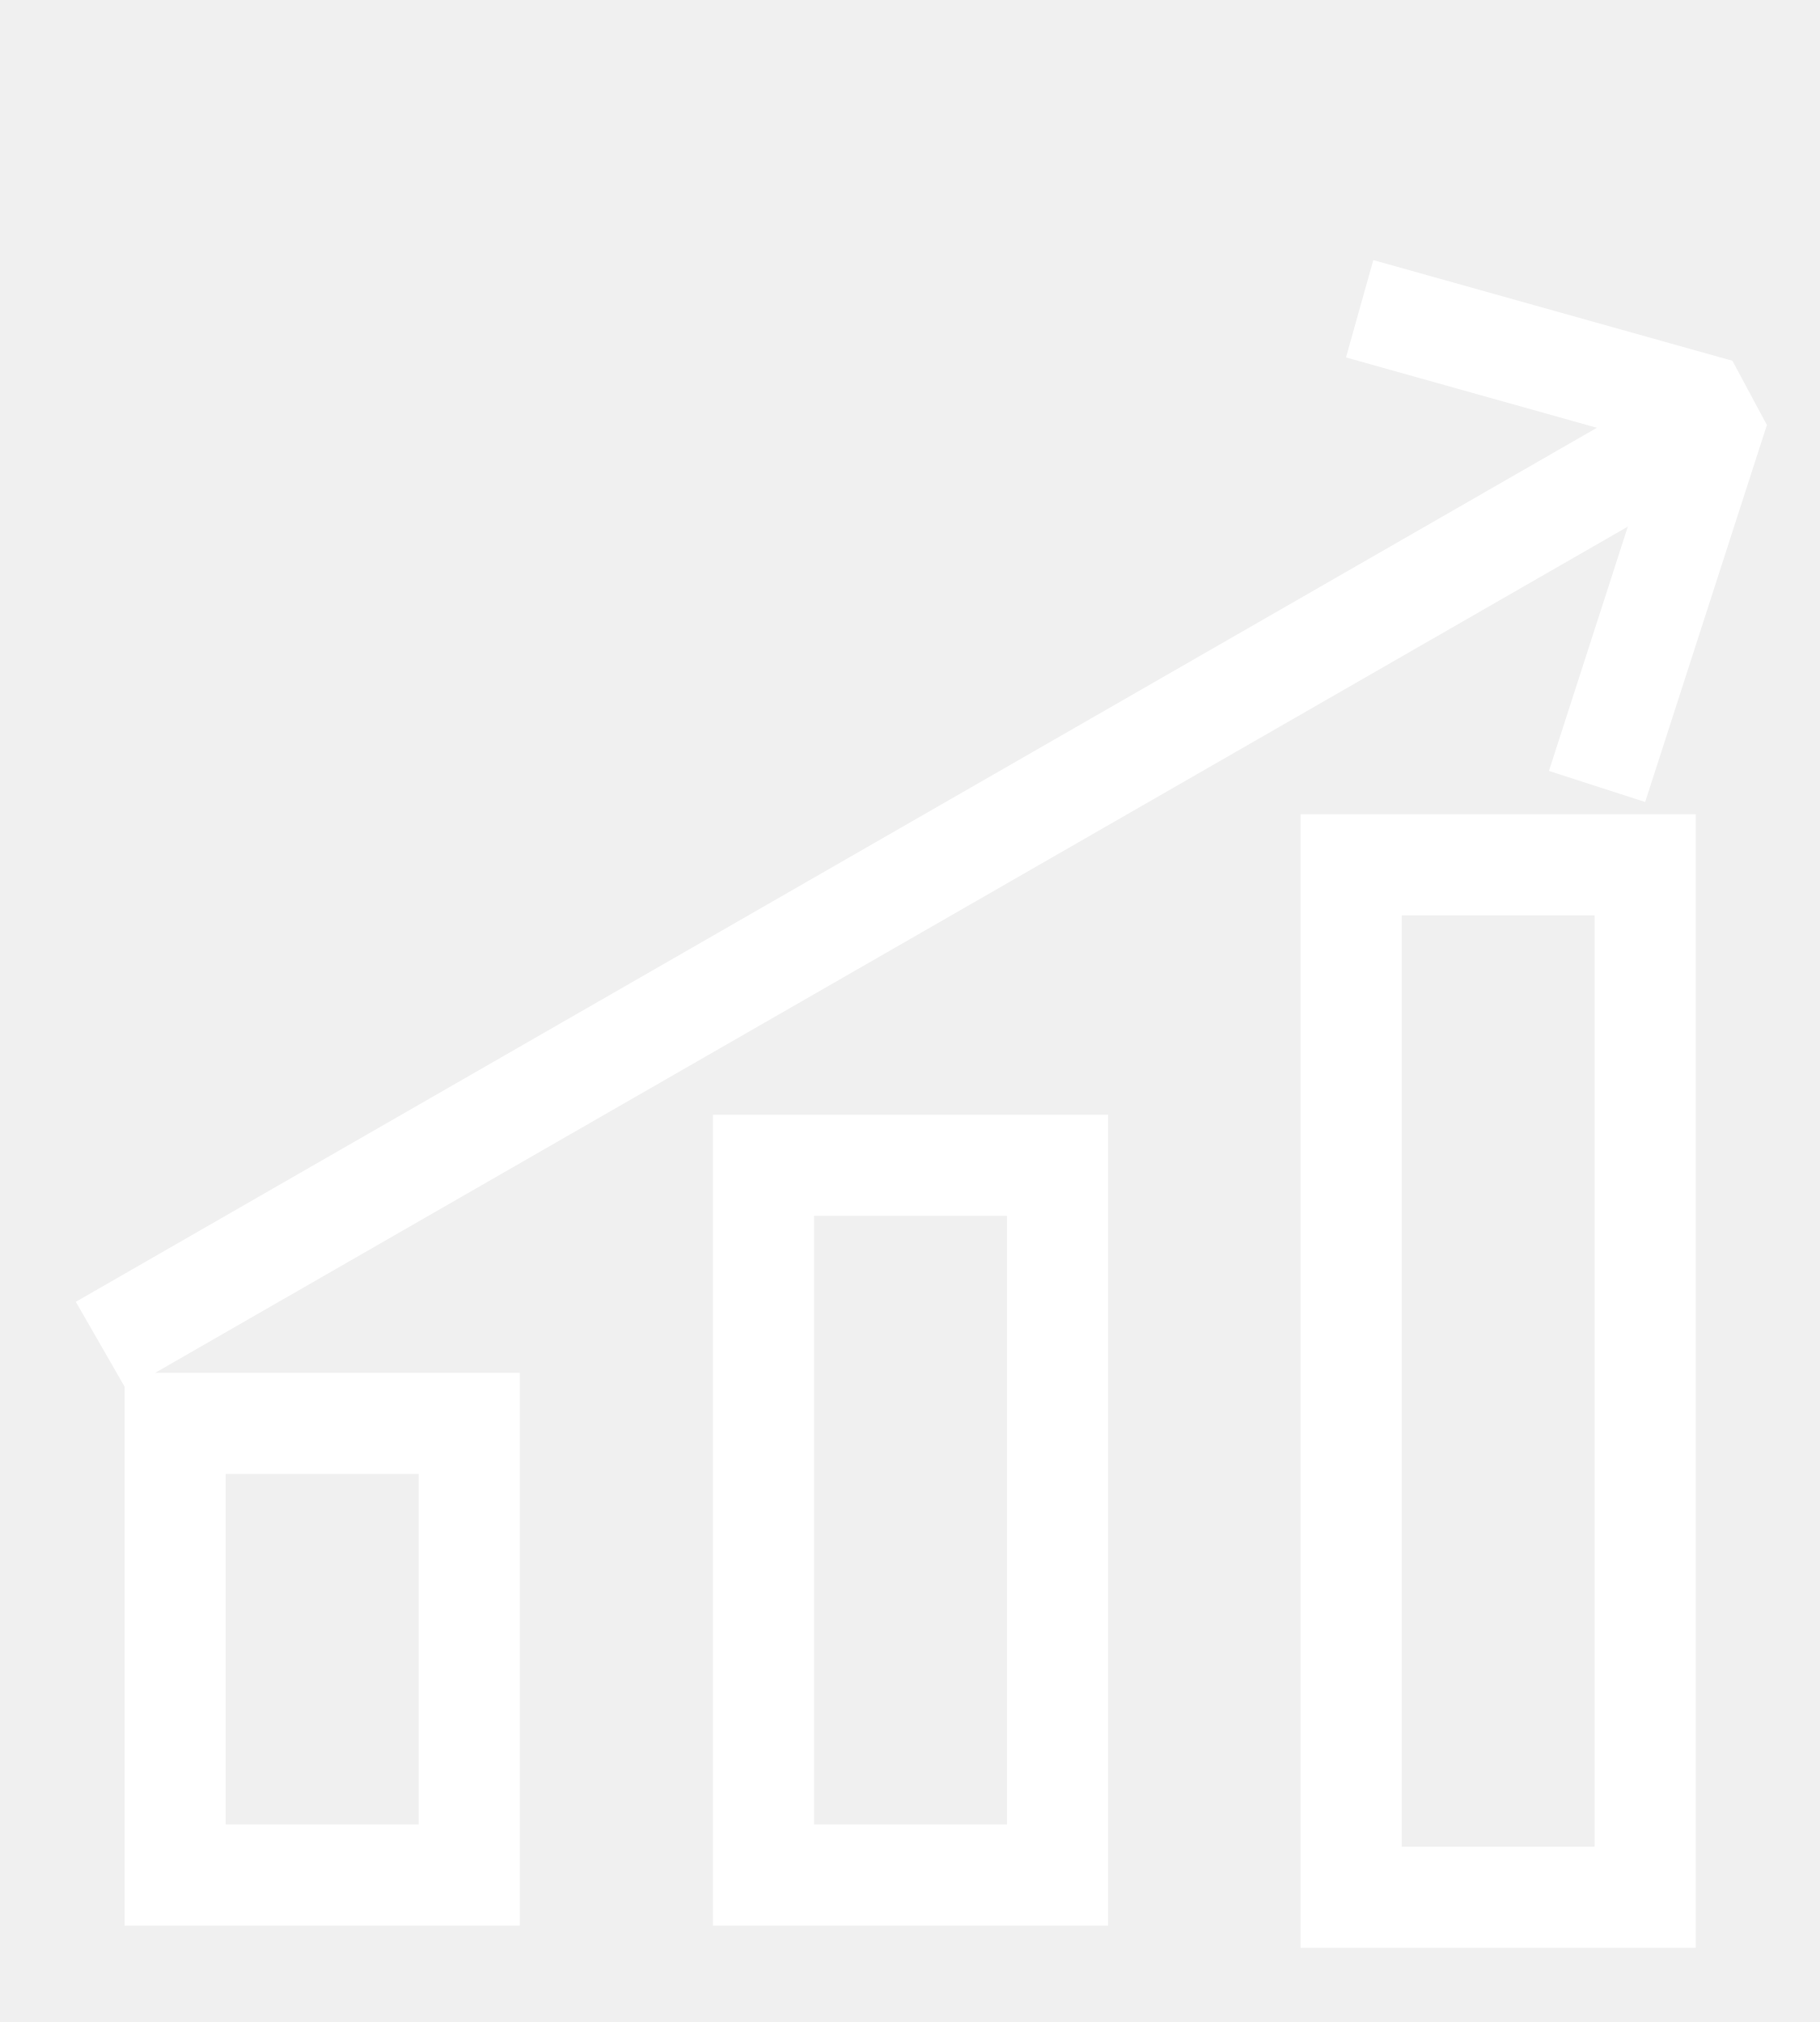
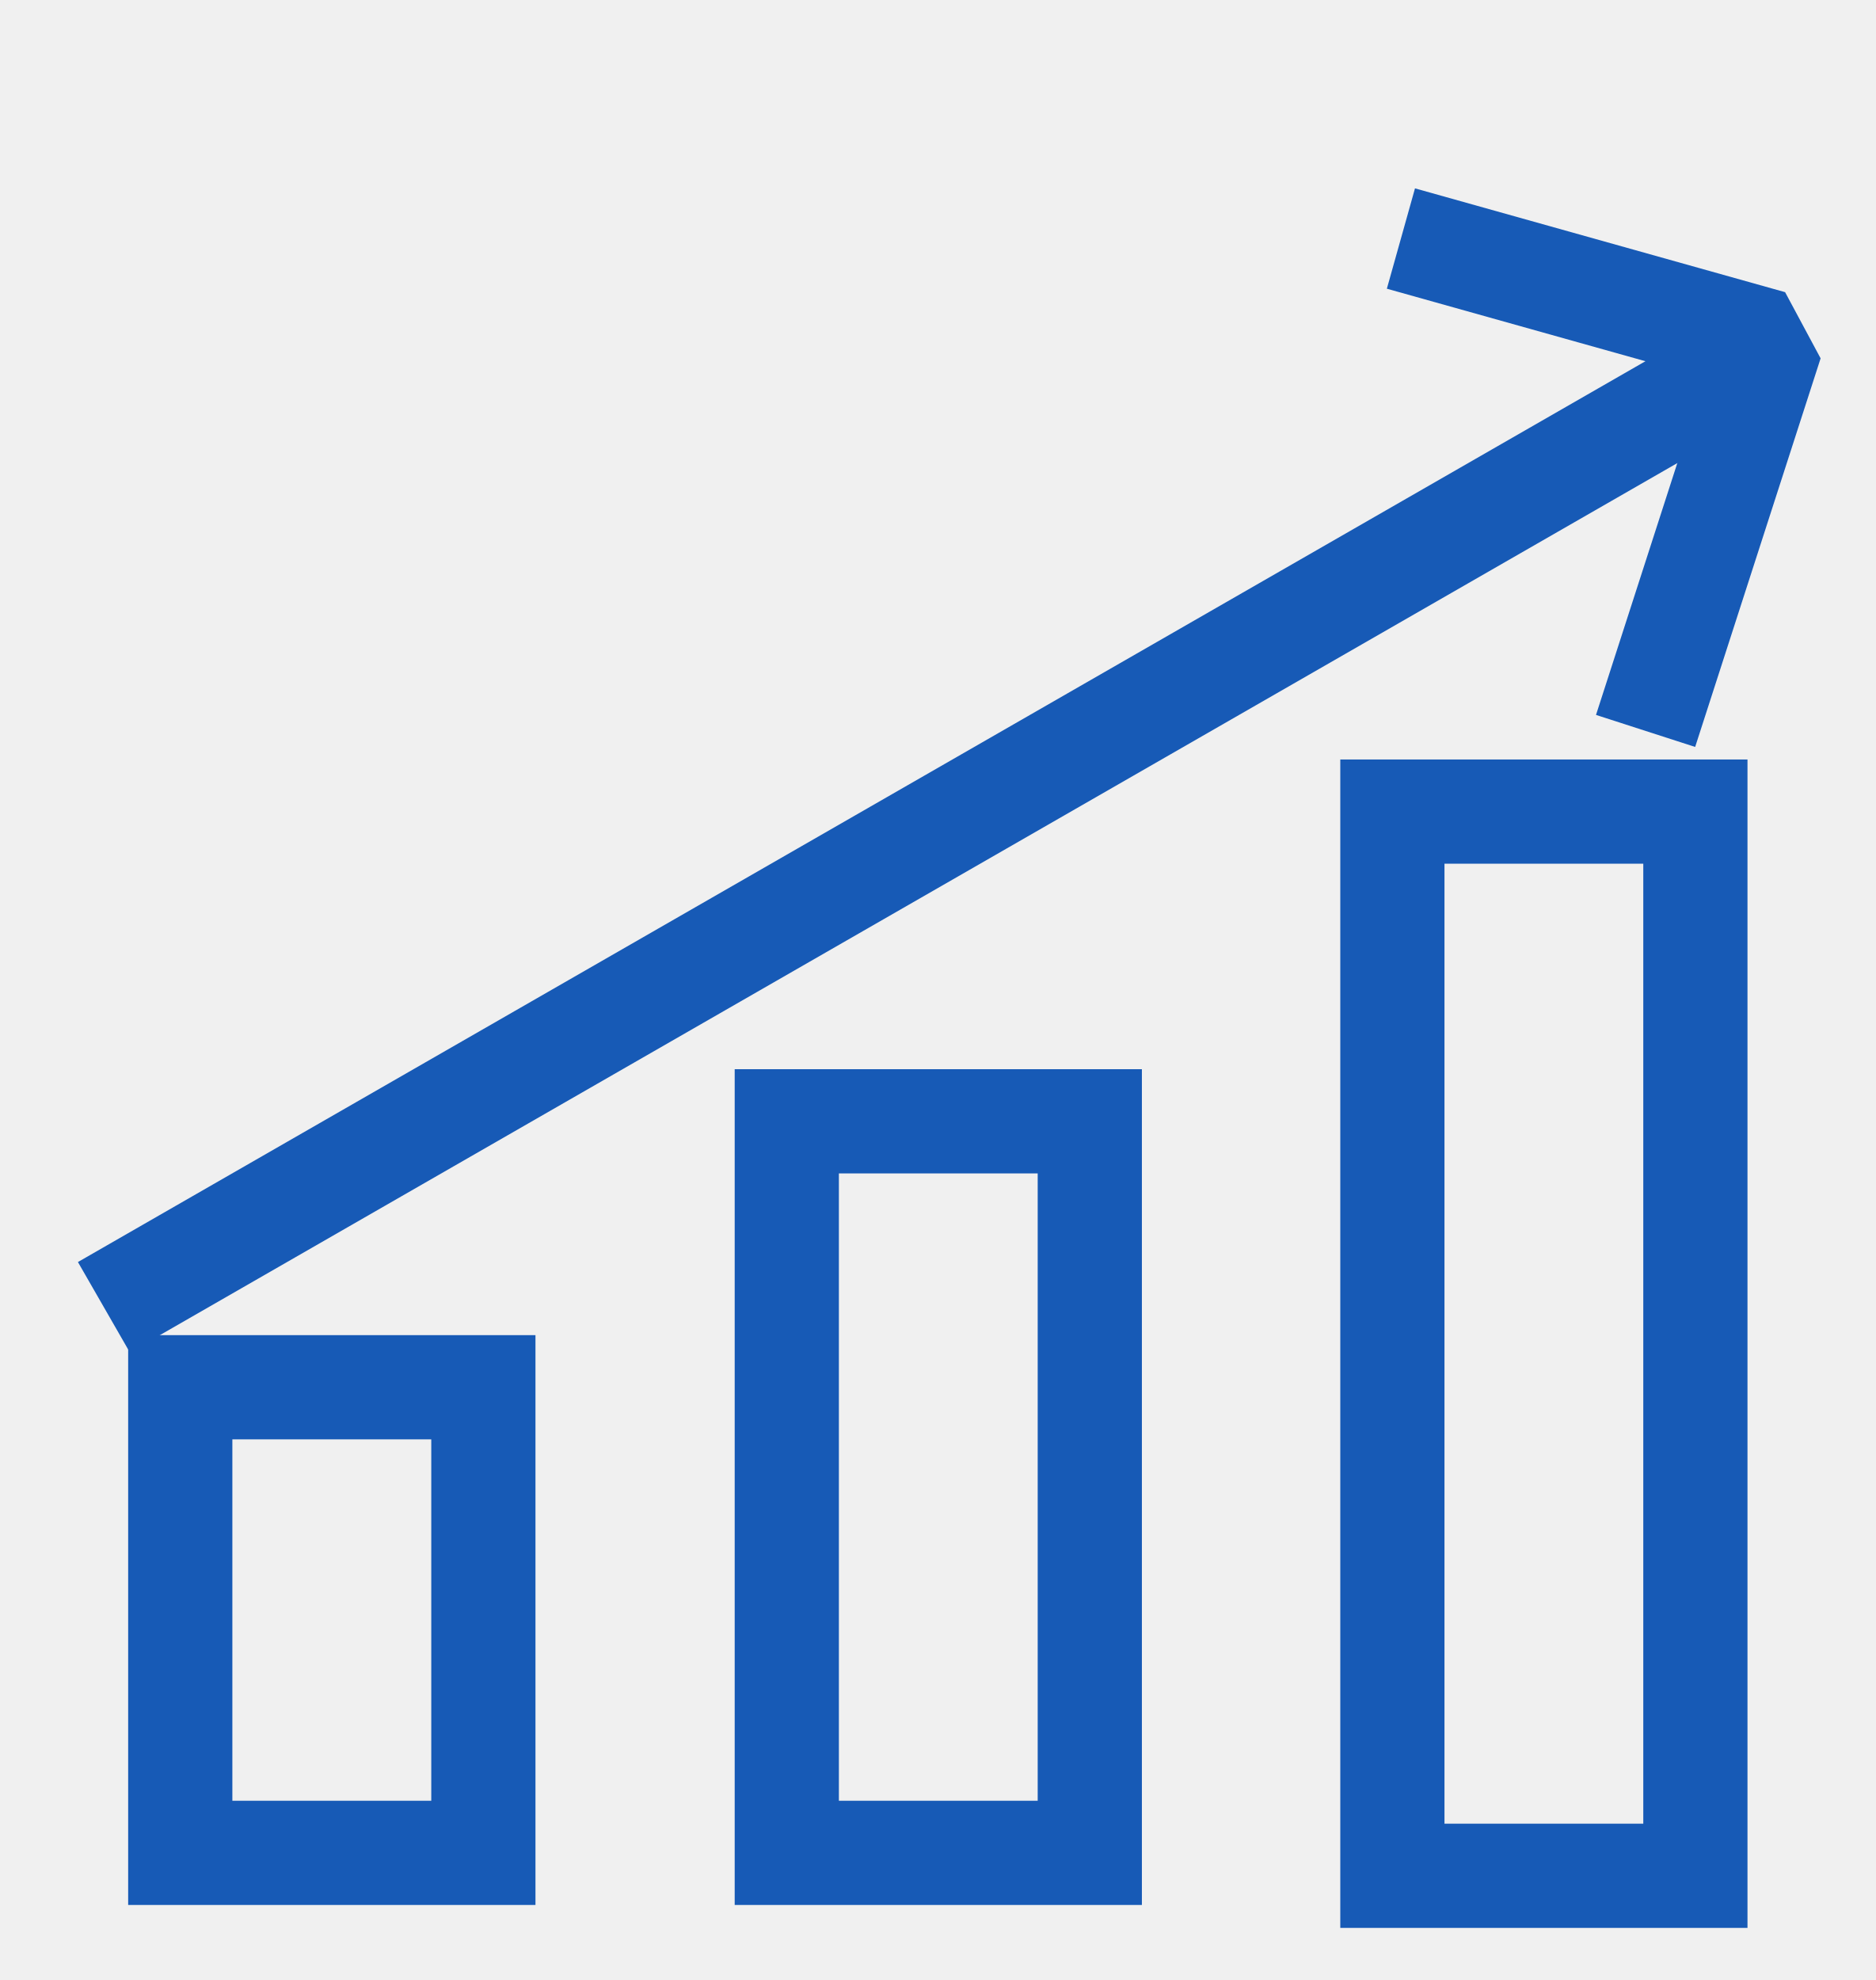
- <svg xmlns="http://www.w3.org/2000/svg" width="18" height="20" viewBox="0 0 18 20" fill="none">
-   <path d="M0.999 13.31L16.996 4.117" stroke="white" stroke-miterlimit="10" />
-   <path d="M13.447 3.054L16.999 4.05L15.795 7.779" stroke="white" stroke-miterlimit="10" stroke-linejoin="bevel" />
-   <path d="M4.641 14.079H1.732V18.546H4.641V14.079Z" stroke="white" stroke-miterlimit="10" />
-   <path d="M16.271 8.554H13.363V18.766H16.271V8.554Z" stroke="white" stroke-miterlimit="10" />
-   <path d="M10.459 11.526H7.551V18.546H10.459V11.526Z" stroke="white" stroke-miterlimit="10" />
+ <svg xmlns="http://www.w3.org/2000/svg" width="18" height="19" viewBox="0 0 18 19" fill="none">
+   <path d="M0.997 12.544L16.994 3.352" stroke="#175AB6" stroke-miterlimit="10" />
+   <path d="M13.445 2.289L16.997 3.285L15.793 7.014" stroke="#175AB6" stroke-miterlimit="10" stroke-linejoin="bevel" />
+   <path d="M4.639 13.312H1.73V17.78H4.639V13.312Z" stroke="#175AB6" stroke-miterlimit="10" />
+   <path d="M16.271 7.788H13.363V18H16.271V7.788Z" stroke="#175AB6" stroke-miterlimit="10" />
+   <path d="M10.459 10.76H7.551V17.78H10.459V10.76Z" stroke="#175AB6" stroke-miterlimit="10" />
</svg>
